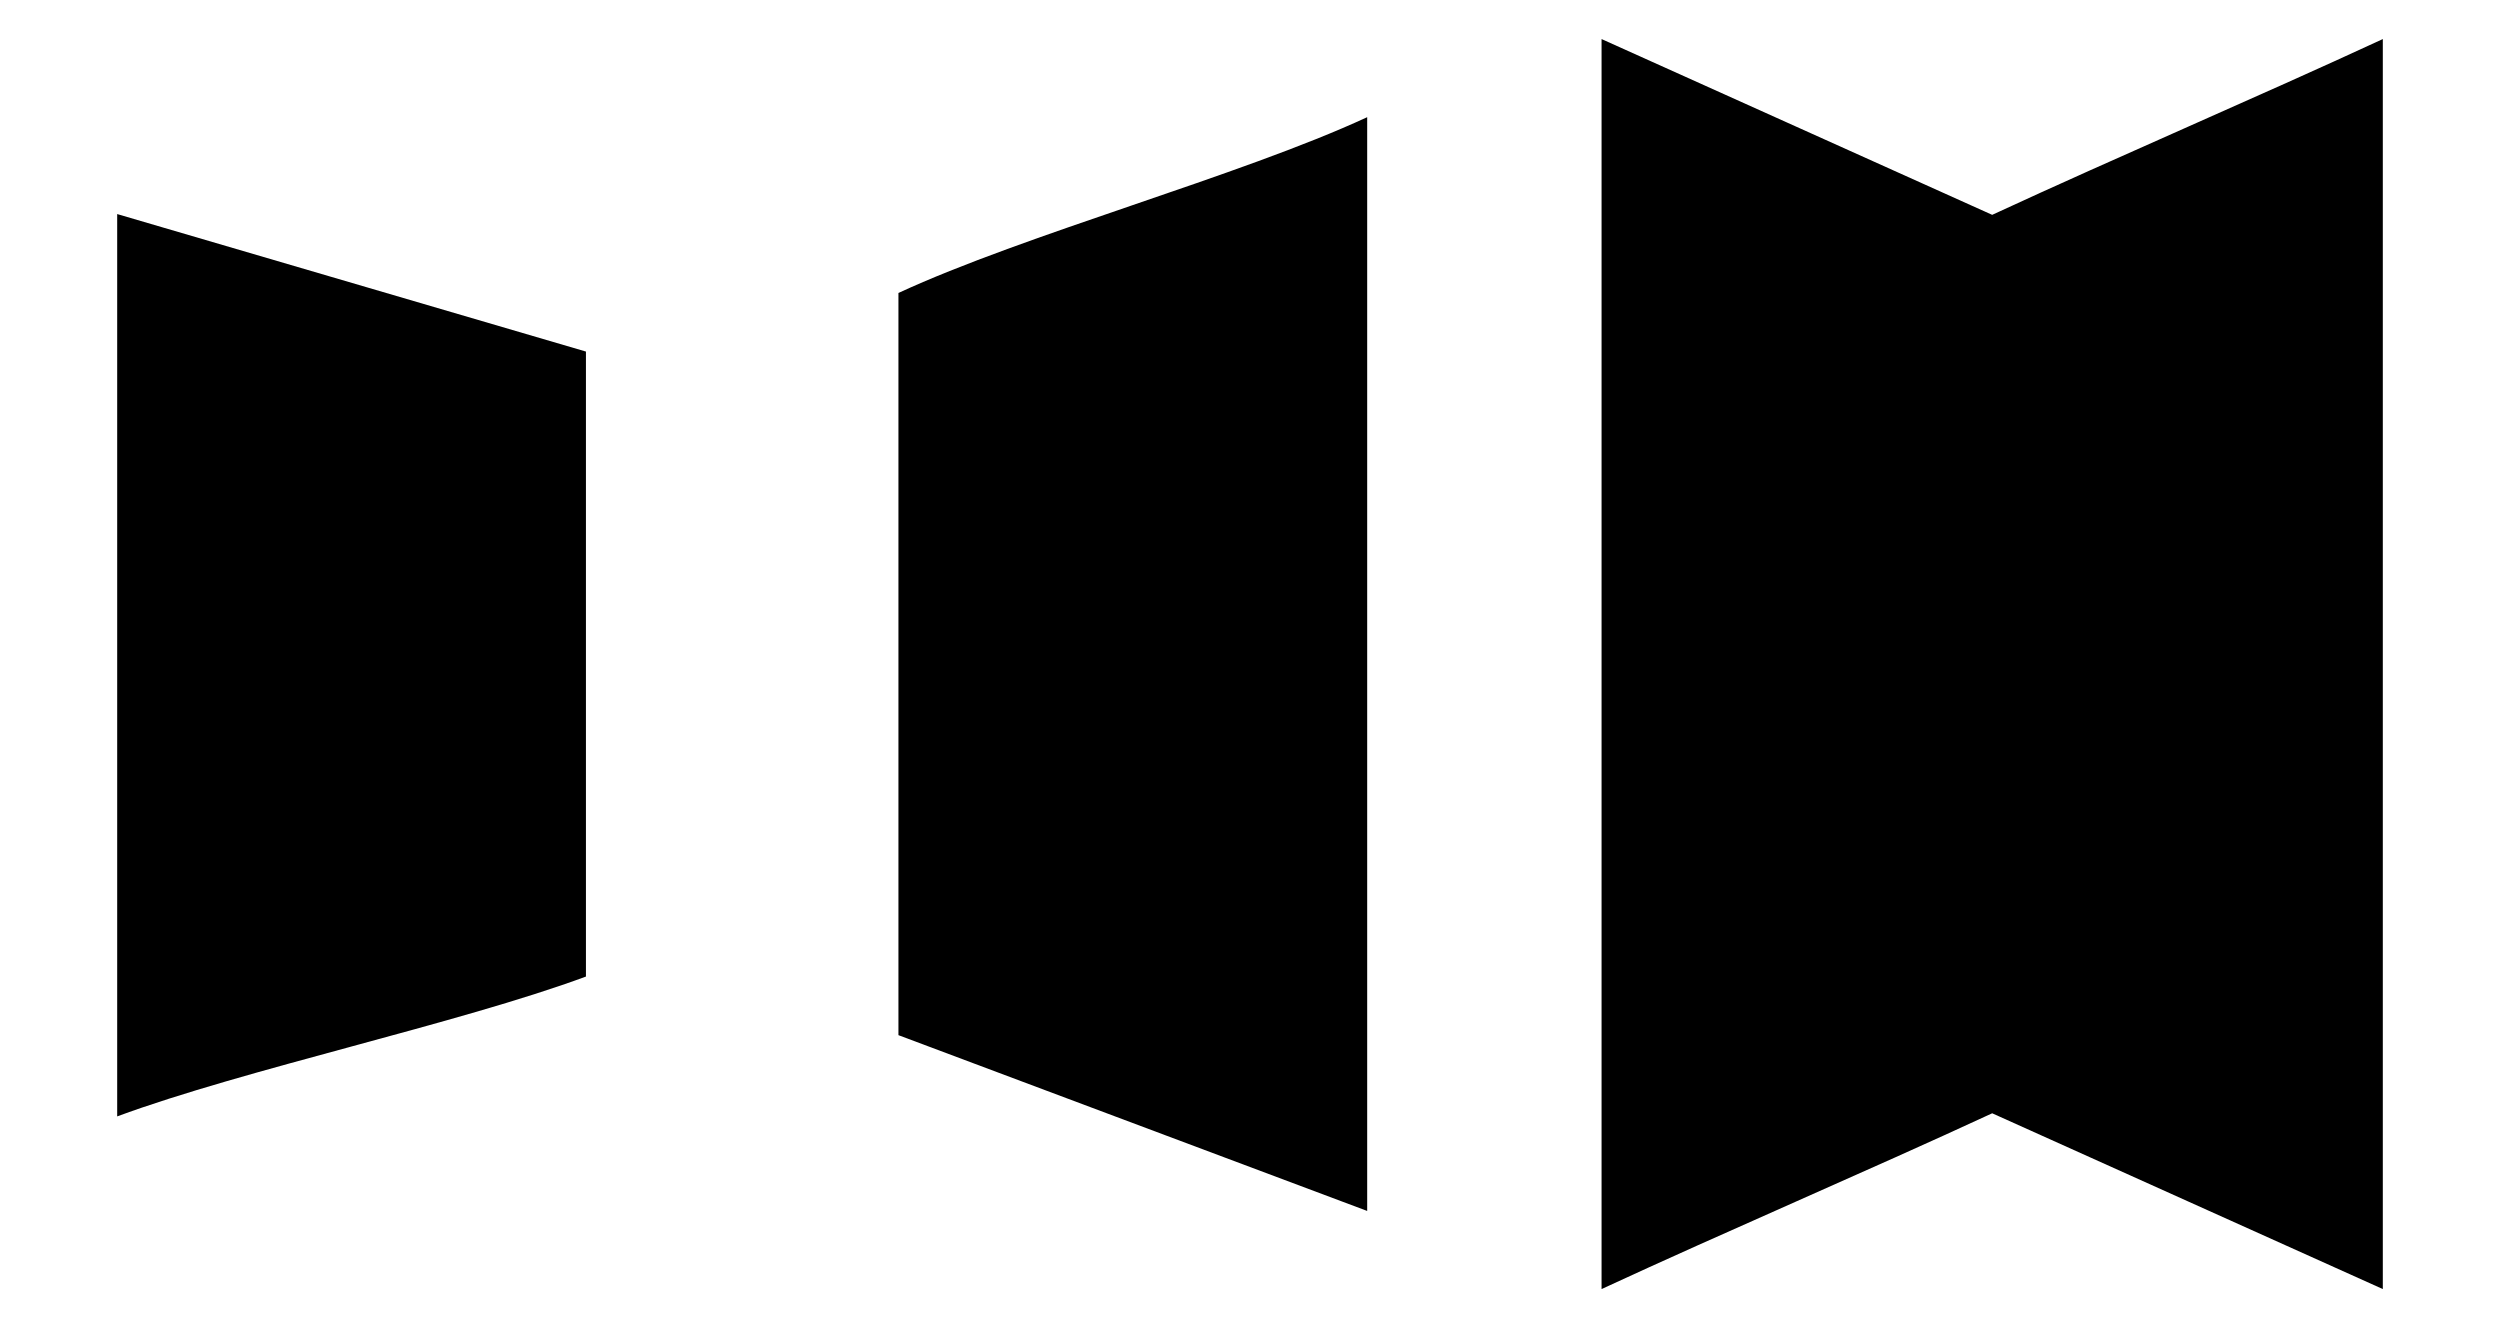
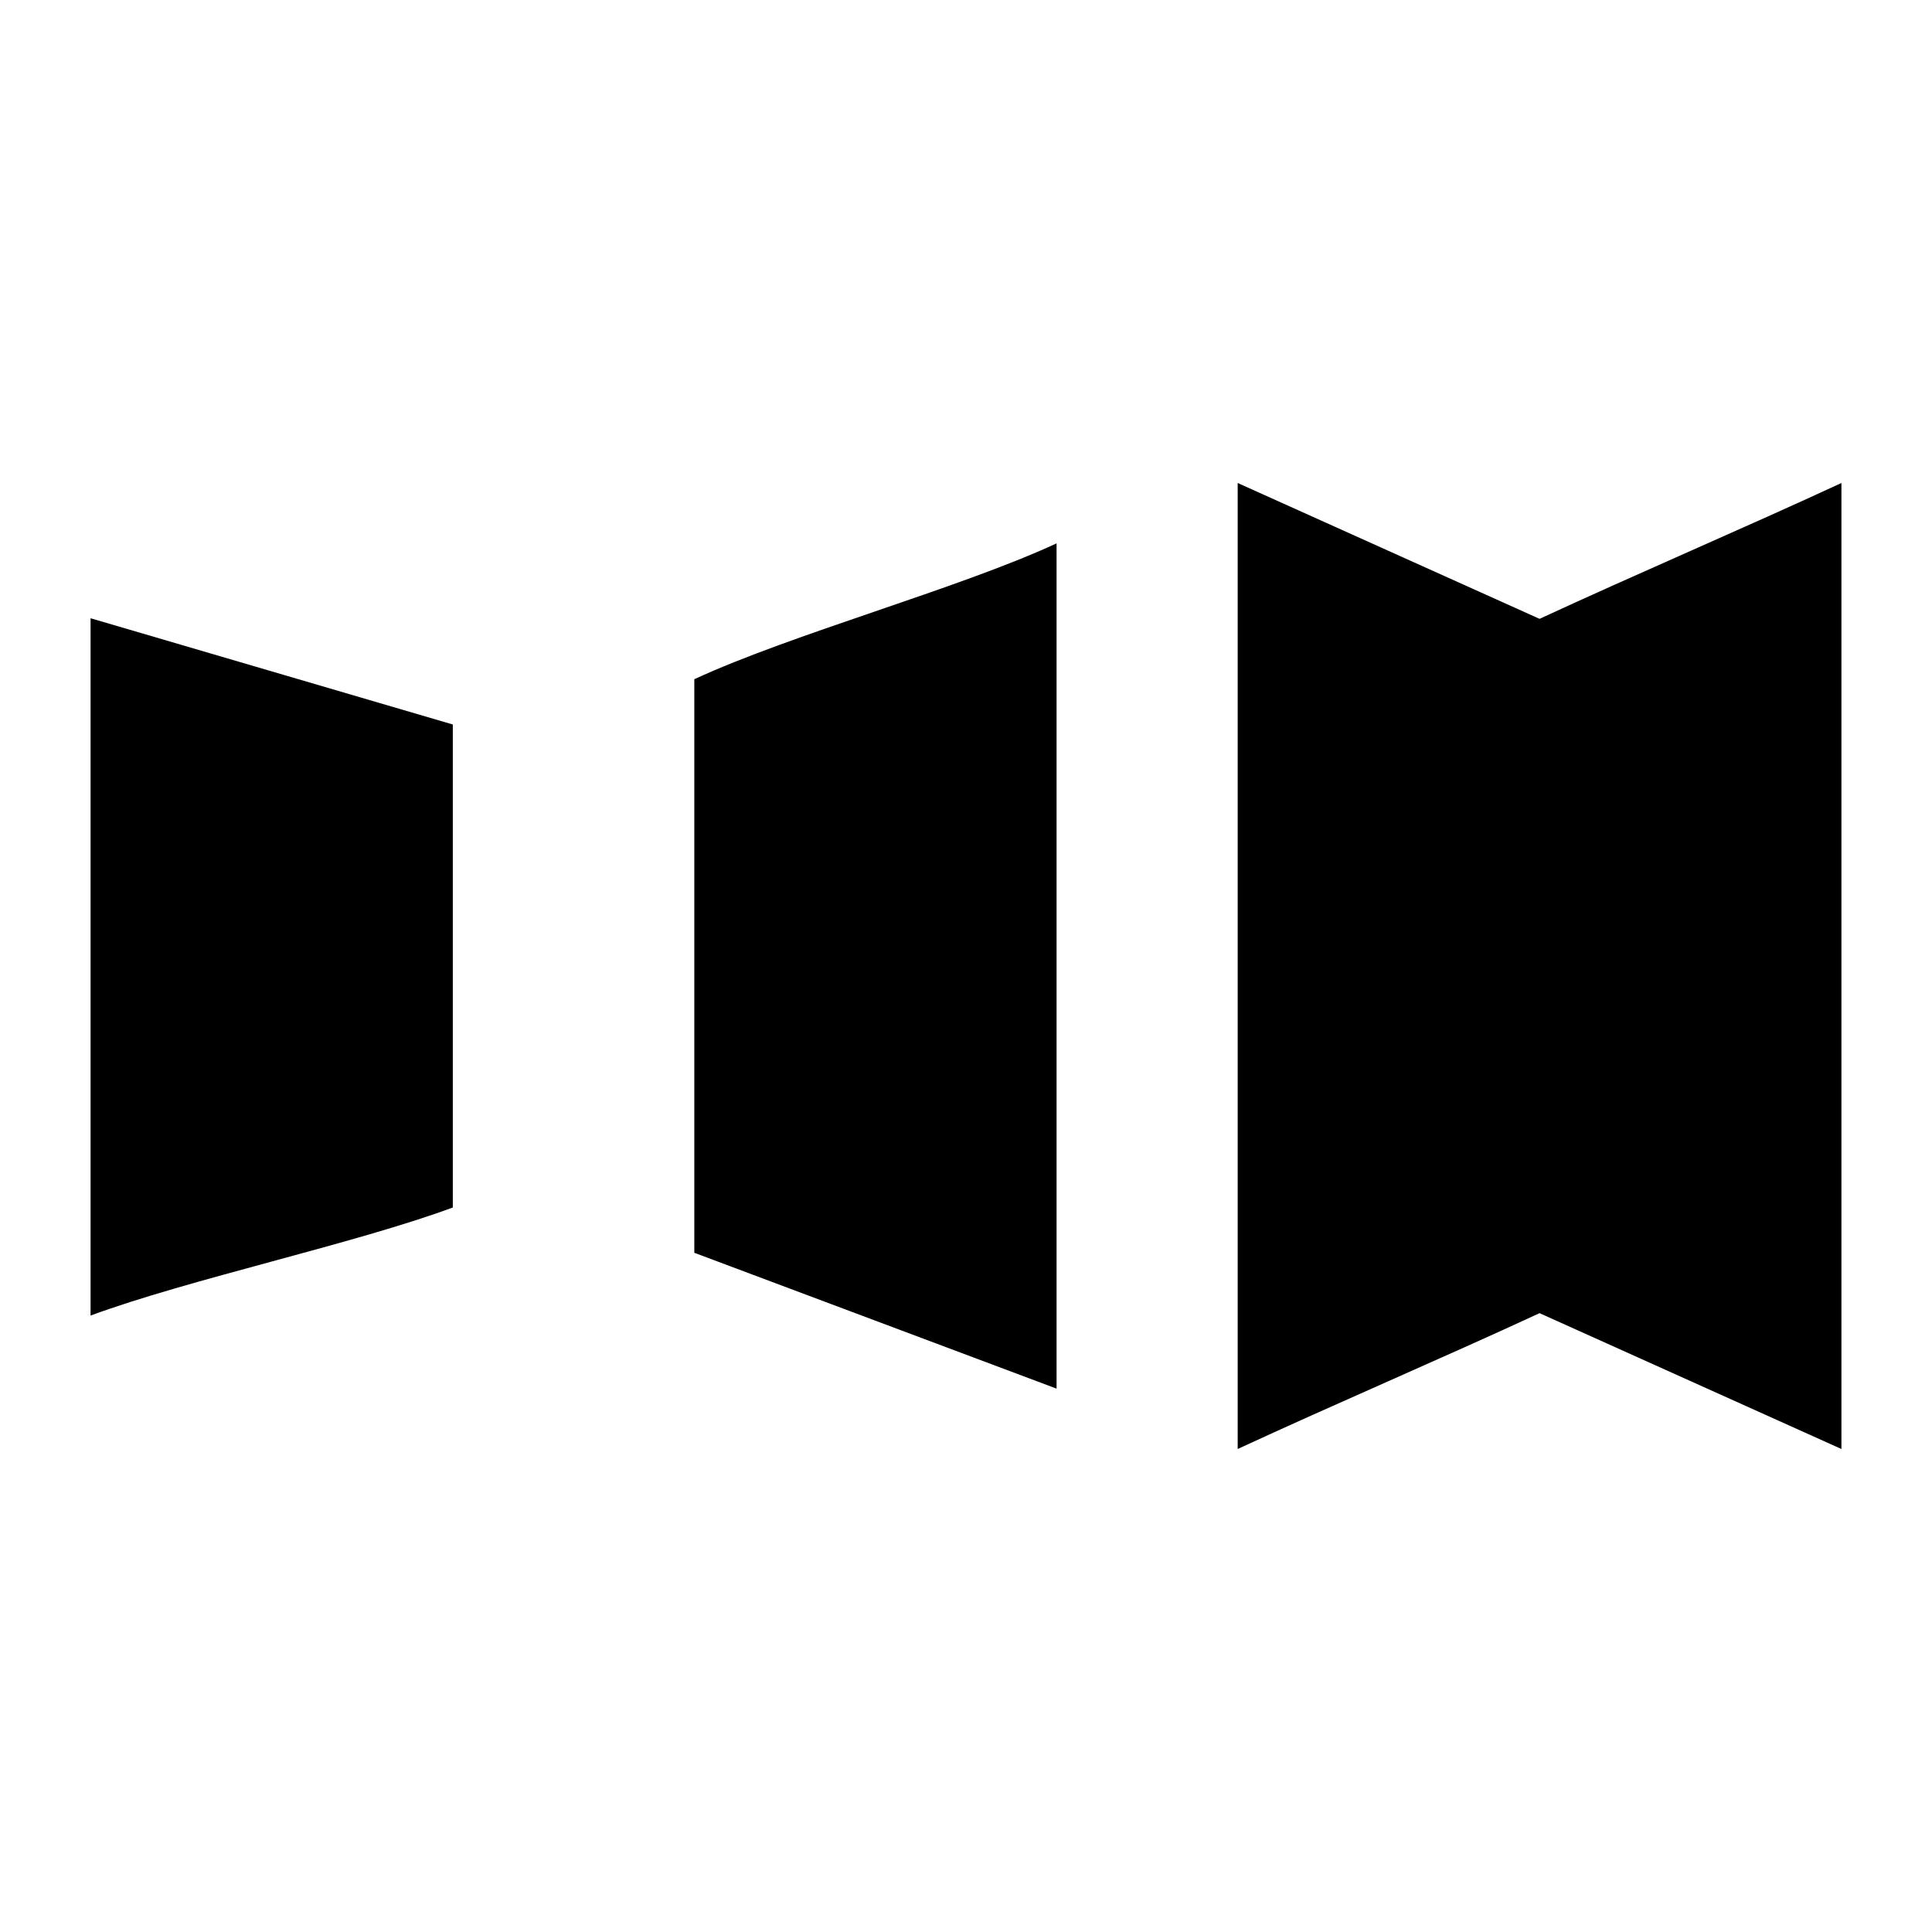
- <svg xmlns="http://www.w3.org/2000/svg" id="Layer_1" data-name="Layer 1" viewBox="0 0 32 17">
-   <path d="M1.5 10.24l6 1.76v8c-1.62.6-4.38 1.19-6 1.79zm24 .01L20.5 8v16c1.62-.75 3.38-1.5 5-2.25l5 2.25V8c-1.62.75-3.38 1.5-5 2.25zM17.5 23l-6-2.25v-9.5c1.62-.75 4.38-1.5 6-2.25z" transform="translate(0 -7.5)" stroke-linecap="round" stroke-linejoin="round" />
-   <path stroke-linecap="round" stroke-linejoin="round" d="M11.5 6.5h-4m4 4h-4m24-2h-1m-10 2h-3m3-4h-3m-16 2h-1m25 5.75V2.75" />
+ <svg xmlns="http://www.w3.org/2000/svg" id="Layer_1" data-name="Layer 1" viewBox="0 0 32 32">
+   <path d="M1.5 10.24l6 1.76v8c-1.62.6-4.38 1.19-6 1.79zm24 .01L20.5 8v16c1.62-.75 3.38-1.5 5-2.25l5 2.25V8c-1.62.75-3.38 1.5-5 2.25zM17.5 23l-6-2.25v-9.5c1.62-.75 4.38-1.5 6-2.25zm-6-9h-4m4 4h-4m24-2h-1m-10 2h-3m3-4h-3m-16 2h-1m25 5.75v-11.5" stroke-linecap="round" stroke-linejoin="round" />
</svg>
